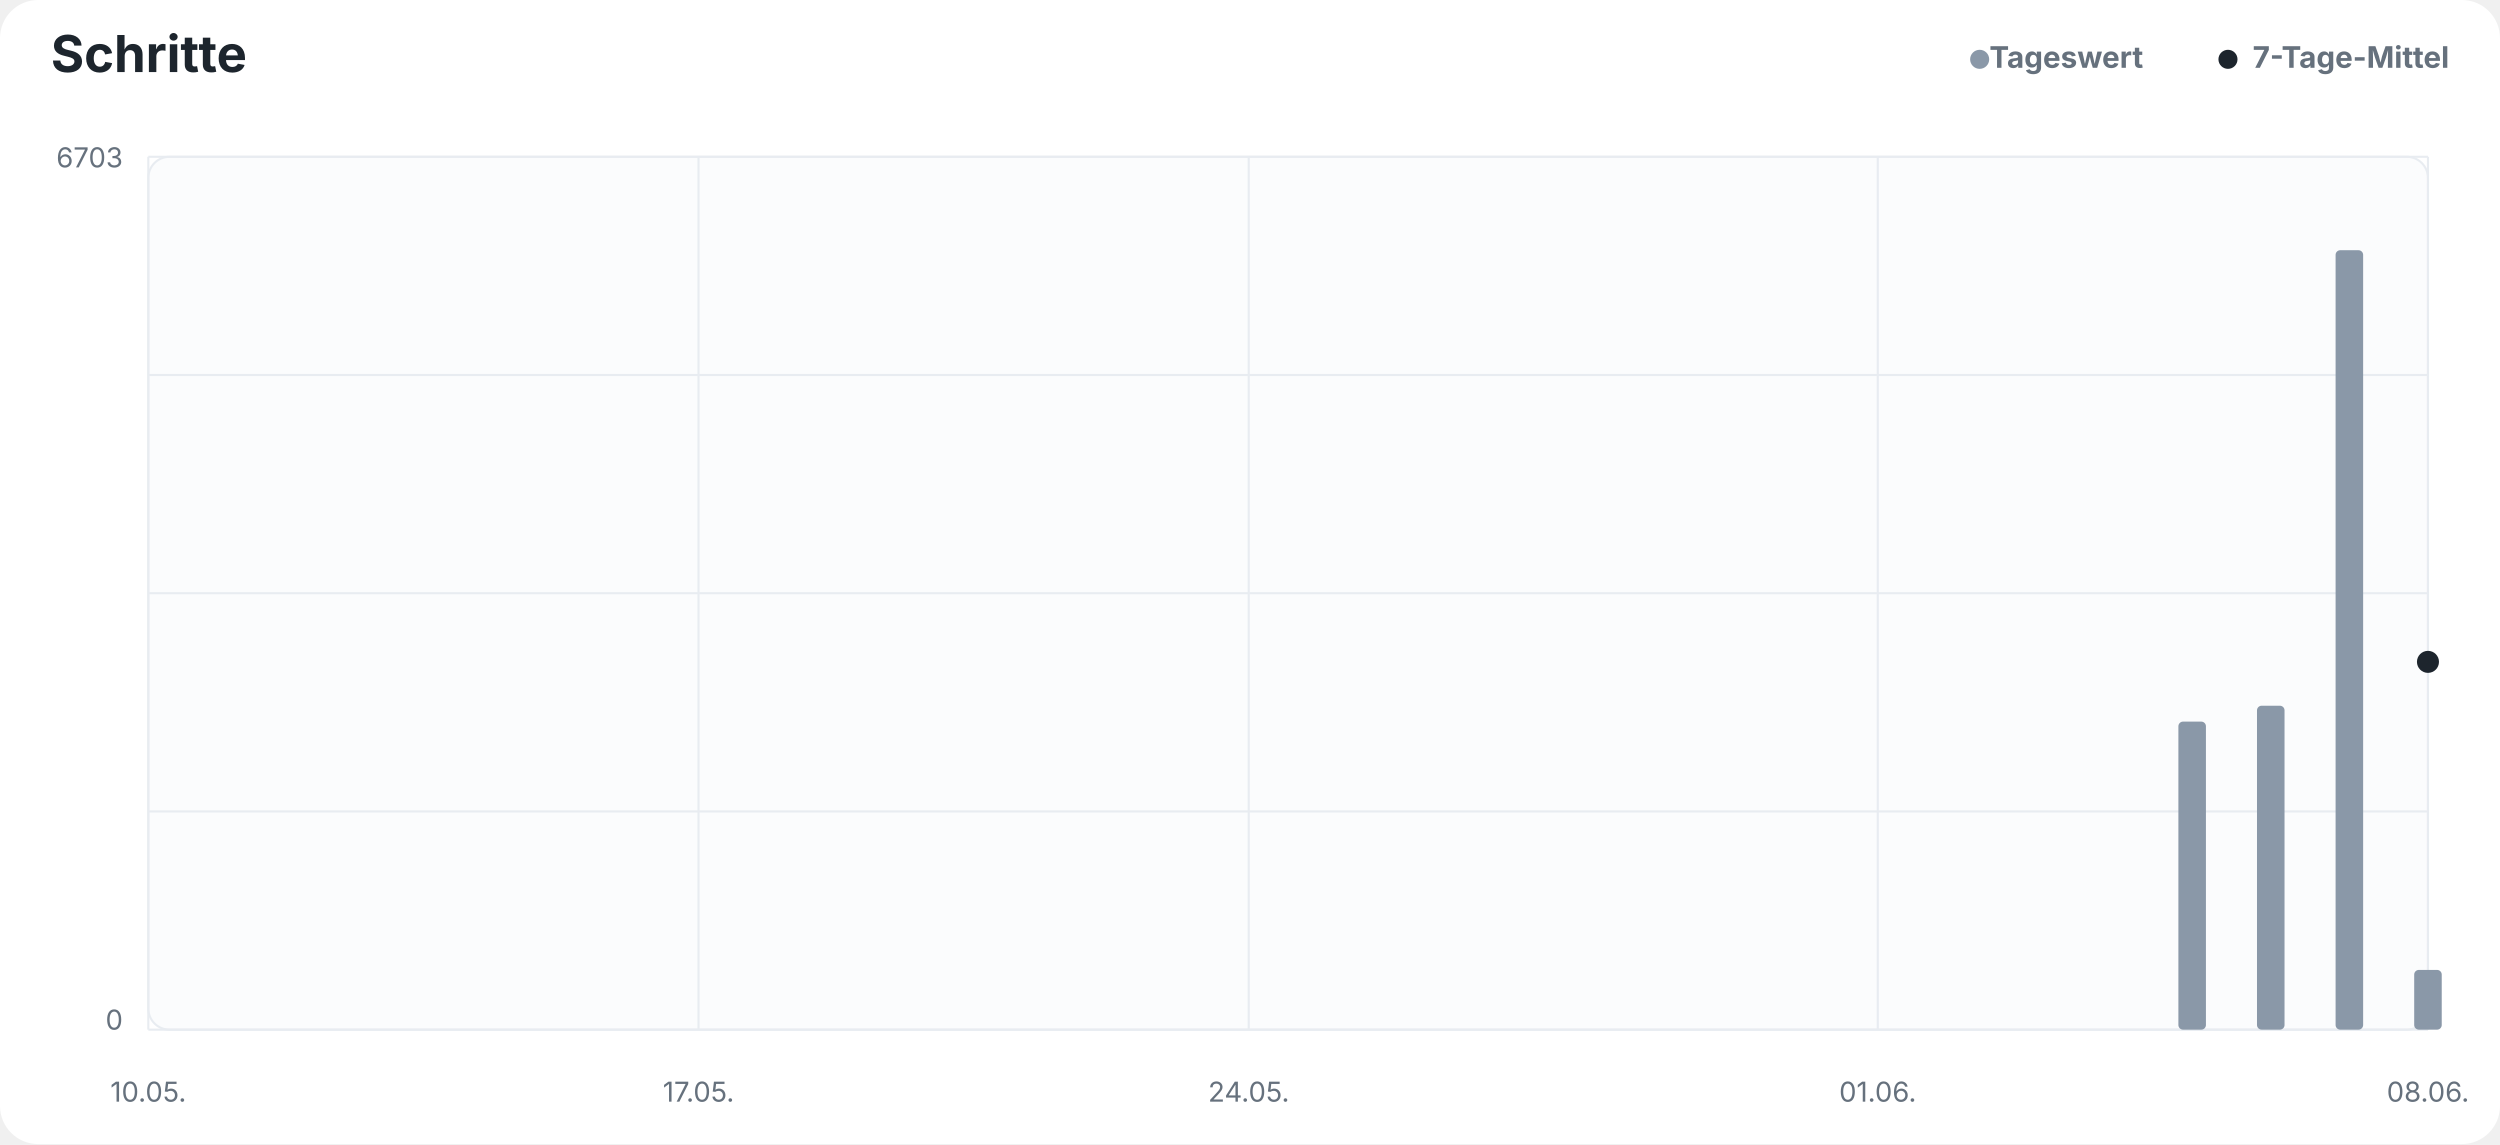
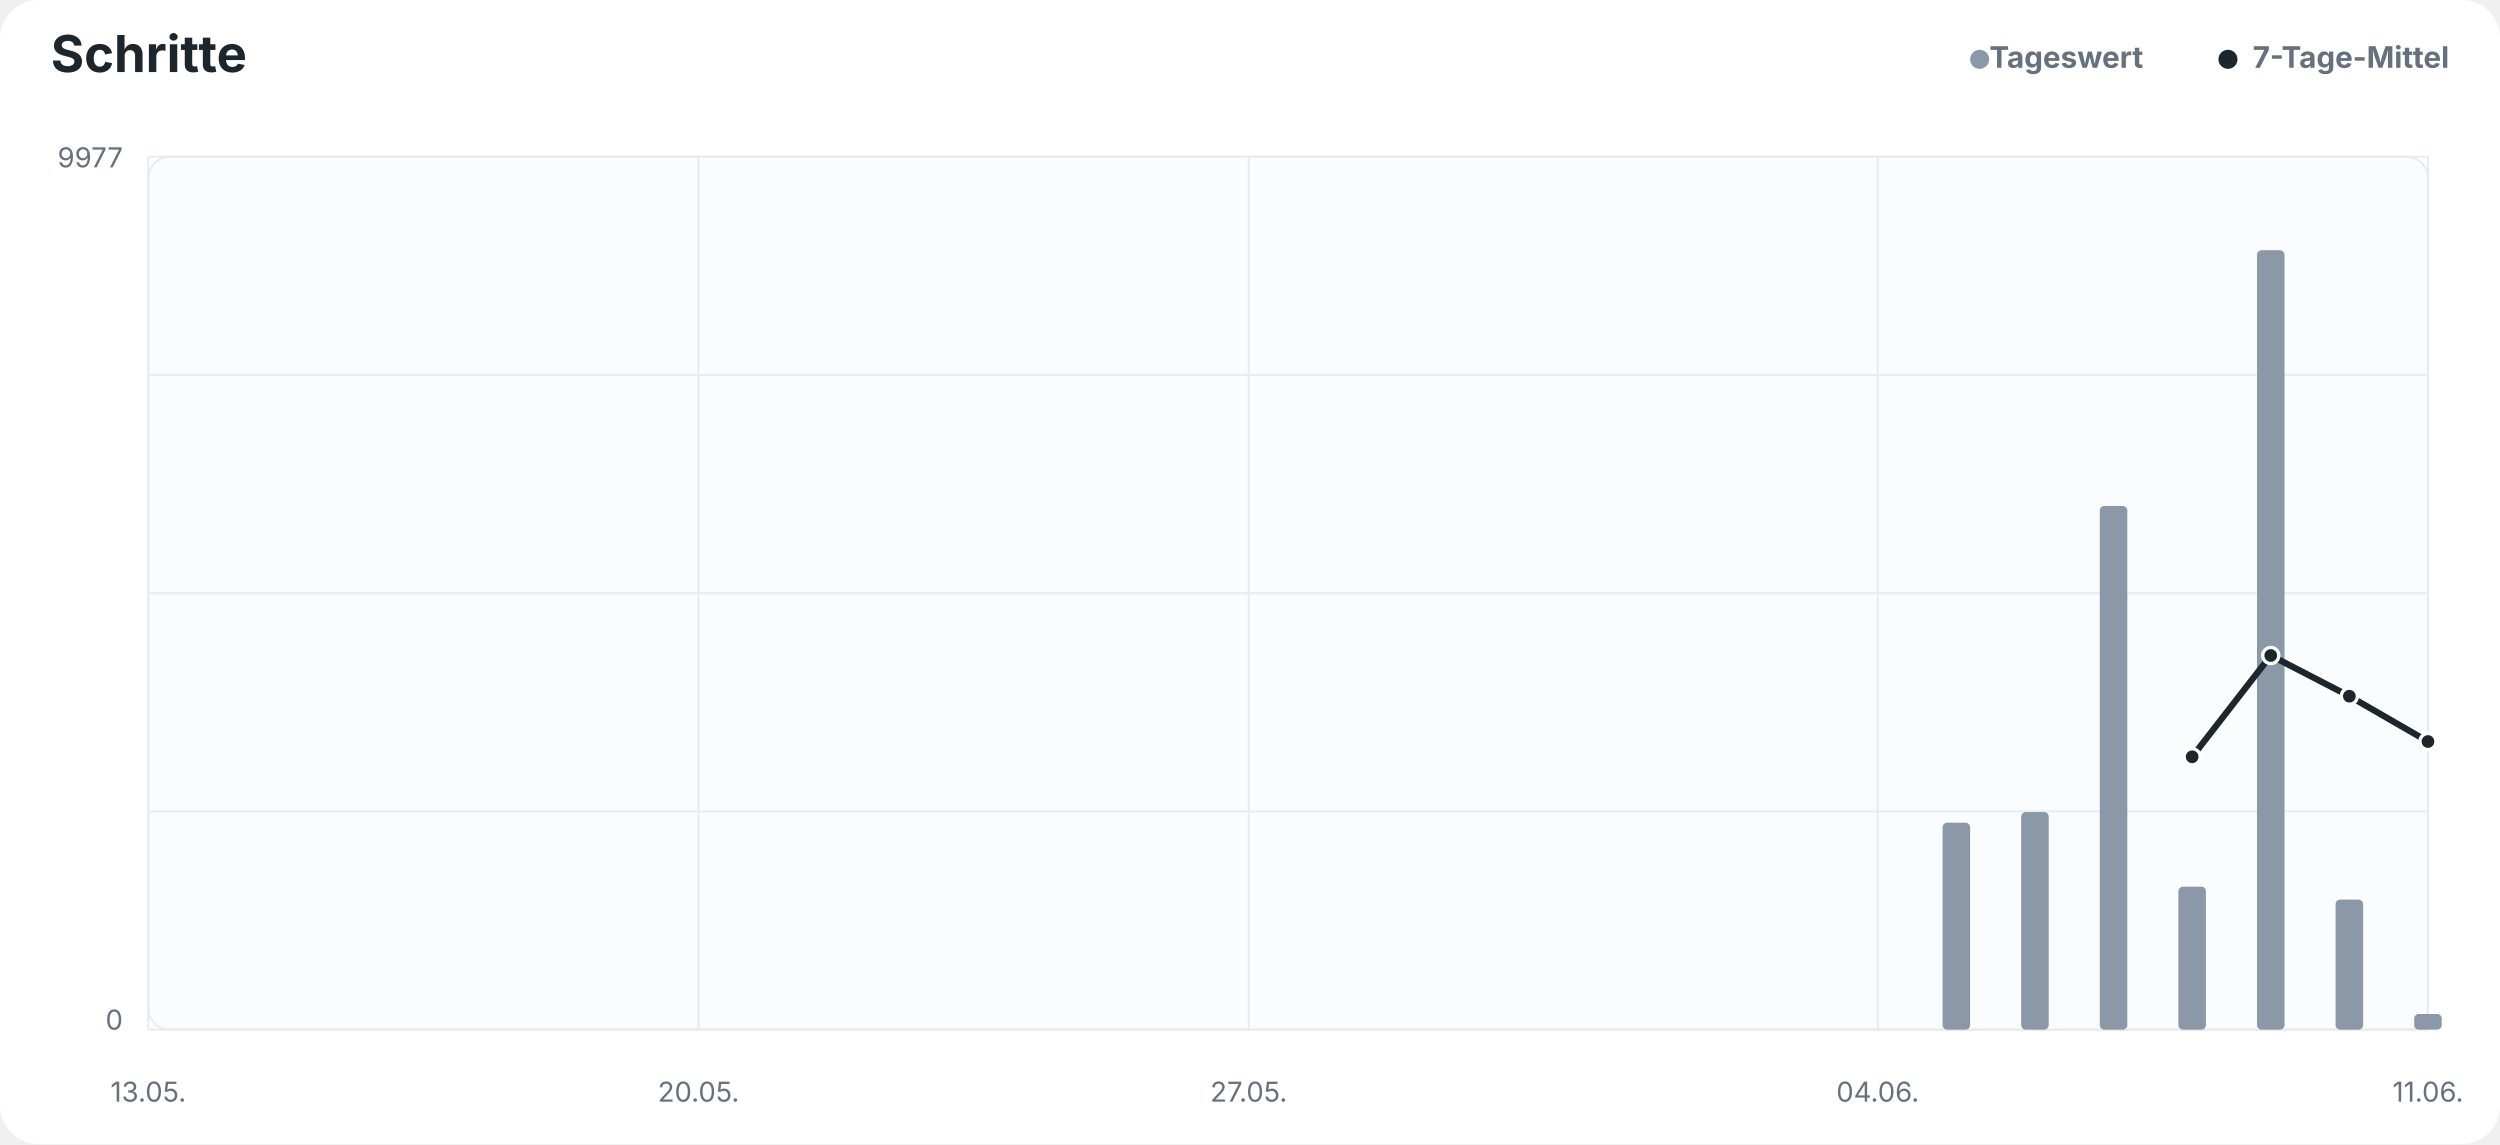
<svg xmlns="http://www.w3.org/2000/svg" viewBox="0 0 1180 540" role="img" aria-label="Schritte">
  <rect x="0" y="0" width="1180" height="540" rx="18" fill="#ffffff" />
  <rect x="70" y="74" width="1076" height="412" rx="10" fill="#fbfcfd" stroke="#e8ecf1" />
  <text x="24" y="34" fill="#1d252d" font-size="24" font-weight="700" font-family="Inter, system-ui, sans-serif">Schritte</text>
  <line x1="70" y1="74.0" x2="1146" y2="74.0" stroke="#e8ecf1" stroke-width="1" />
  <line x1="70" y1="177.0" x2="1146" y2="177.0" stroke="#e8ecf1" stroke-width="1" />
  <line x1="70" y1="280.0" x2="1146" y2="280.0" stroke="#e8ecf1" stroke-width="1" />
  <line x1="70" y1="383.0" x2="1146" y2="383.0" stroke="#e8ecf1" stroke-width="1" />
  <line x1="70" y1="486.0" x2="1146" y2="486.0" stroke="#e8ecf1" stroke-width="1" />
  <line x1="70.0" y1="74" x2="70.0" y2="486" stroke="#e8ecf1" stroke-width="1" />
-   <text x="70.0" y="520" text-anchor="middle" fill="#66717d" font-size="13" font-family="Inter, system-ui, sans-serif">10.05.</text>
+   <text x="70.0" y="520" text-anchor="middle" fill="#66717d" font-size="13" font-family="Inter, system-ui, sans-serif">13.05.</text>
  <line x1="329.7" y1="74" x2="329.7" y2="486" stroke="#e8ecf1" stroke-width="1" />
-   <text x="329.7" y="520" text-anchor="middle" fill="#66717d" font-size="13" font-family="Inter, system-ui, sans-serif">17.05.</text>
+   <text x="329.7" y="520" text-anchor="middle" fill="#66717d" font-size="13" font-family="Inter, system-ui, sans-serif">20.05.</text>
  <line x1="589.4" y1="74" x2="589.4" y2="486" stroke="#e8ecf1" stroke-width="1" />
-   <text x="589.4" y="520" text-anchor="middle" fill="#66717d" font-size="13" font-family="Inter, system-ui, sans-serif">24.05.</text>
+   <text x="589.4" y="520" text-anchor="middle" fill="#66717d" font-size="13" font-family="Inter, system-ui, sans-serif">27.05.</text>
  <line x1="886.3" y1="74" x2="886.3" y2="486" stroke="#e8ecf1" stroke-width="1" />
-   <text x="886.3" y="520" text-anchor="middle" fill="#66717d" font-size="13" font-family="Inter, system-ui, sans-serif">01.06.</text>
+   <text x="886.3" y="520" text-anchor="middle" fill="#66717d" font-size="13" font-family="Inter, system-ui, sans-serif">04.06.</text>
  <line x1="1146.0" y1="74" x2="1146.0" y2="486" stroke="#e8ecf1" stroke-width="1" />
-   <text x="1146.0" y="520" text-anchor="middle" fill="#66717d" font-size="13" font-family="Inter, system-ui, sans-serif">08.06.</text>
-   <text x="58" y="79" text-anchor="end" fill="#66717d" font-size="13" font-family="Inter, system-ui, sans-serif">6703</text>
+   <text x="1146.0" y="520" text-anchor="middle" fill="#66717d" font-size="13" font-family="Inter, system-ui, sans-serif">11.06.</text>
+   <text x="58" y="79" text-anchor="end" fill="#66717d" font-size="13" font-family="Inter, system-ui, sans-serif">9977</text>
  <text x="58" y="486" text-anchor="end" fill="#66717d" font-size="13" font-family="Inter, system-ui, sans-serif">0</text>
-   <rect x="1028.2" y="340.6" width="13.0" height="145.4" rx="2.2" fill="#8a98a8" />
-   <rect x="1065.3" y="333.1" width="13.0" height="152.9" rx="2.2" fill="#8a98a8" />
-   <rect x="1102.4" y="118.1" width="13.0" height="367.9" rx="2.2" fill="#8a98a8" />
-   <rect x="1139.5" y="457.8" width="13.0" height="28.2" rx="2.2" fill="#8a98a8" />
-   <circle cx="1146.0" cy="312.4" r="5.2" fill="#1d252d" />
+   <rect x="916.9" y="388.3" width="13.0" height="97.7" rx="2.2" fill="#8a98a8" />
+   <rect x="954.0" y="383.3" width="13.0" height="102.7" rx="2.2" fill="#8a98a8" />
+   <rect x="991.1" y="238.8" width="13.0" height="247.2" rx="2.2" fill="#8a98a8" />
+   <rect x="1028.2" y="418.5" width="13.0" height="67.5" rx="2.2" fill="#8a98a8" />
+   <rect x="1065.3" y="118.1" width="13.0" height="367.9" rx="2.2" fill="#8a98a8" />
+   <rect x="1102.4" y="424.6" width="13.0" height="61.4" rx="2.2" fill="#8a98a8" />
+   <rect x="1139.5" y="478.6" width="13.0" height="7.4" rx="2.2" fill="#8a98a8" />
+   <polyline points="1034.7,357.2 1071.8,309.4 1108.9,328.6 1146.0,350.0" fill="none" stroke="#1d252d" stroke-width="3" stroke-linecap="round" stroke-linejoin="round" />
+   <circle cx="1034.7" cy="357.2" r="3.8" fill="#1d252d" stroke="#ffffff" stroke-width="1.6" />
+   <circle cx="1071.8" cy="309.4" r="3.8" fill="#1d252d" stroke="#ffffff" stroke-width="1.6" />
+   <circle cx="1108.9" cy="328.6" r="3.8" fill="#1d252d" stroke="#ffffff" stroke-width="1.6" />
+   <circle cx="1146.0" cy="350.0" r="3.8" fill="#1d252d" stroke="#ffffff" stroke-width="1.6" />
  <text x="1156" y="32" text-anchor="end" fill="#66717d" font-size="14" font-weight="650" font-family="Inter, system-ui, sans-serif">7-Tage-Mittel</text>
  <circle cx="1051.6" cy="28" r="4.5" fill="#1d252d" />
  <text x="1011.6" y="32" text-anchor="end" fill="#66717d" font-size="14" font-weight="650" font-family="Inter, system-ui, sans-serif">Tageswert</text>
  <circle cx="934.4" cy="28" r="4.5" fill="#8a98a8" />
</svg>
